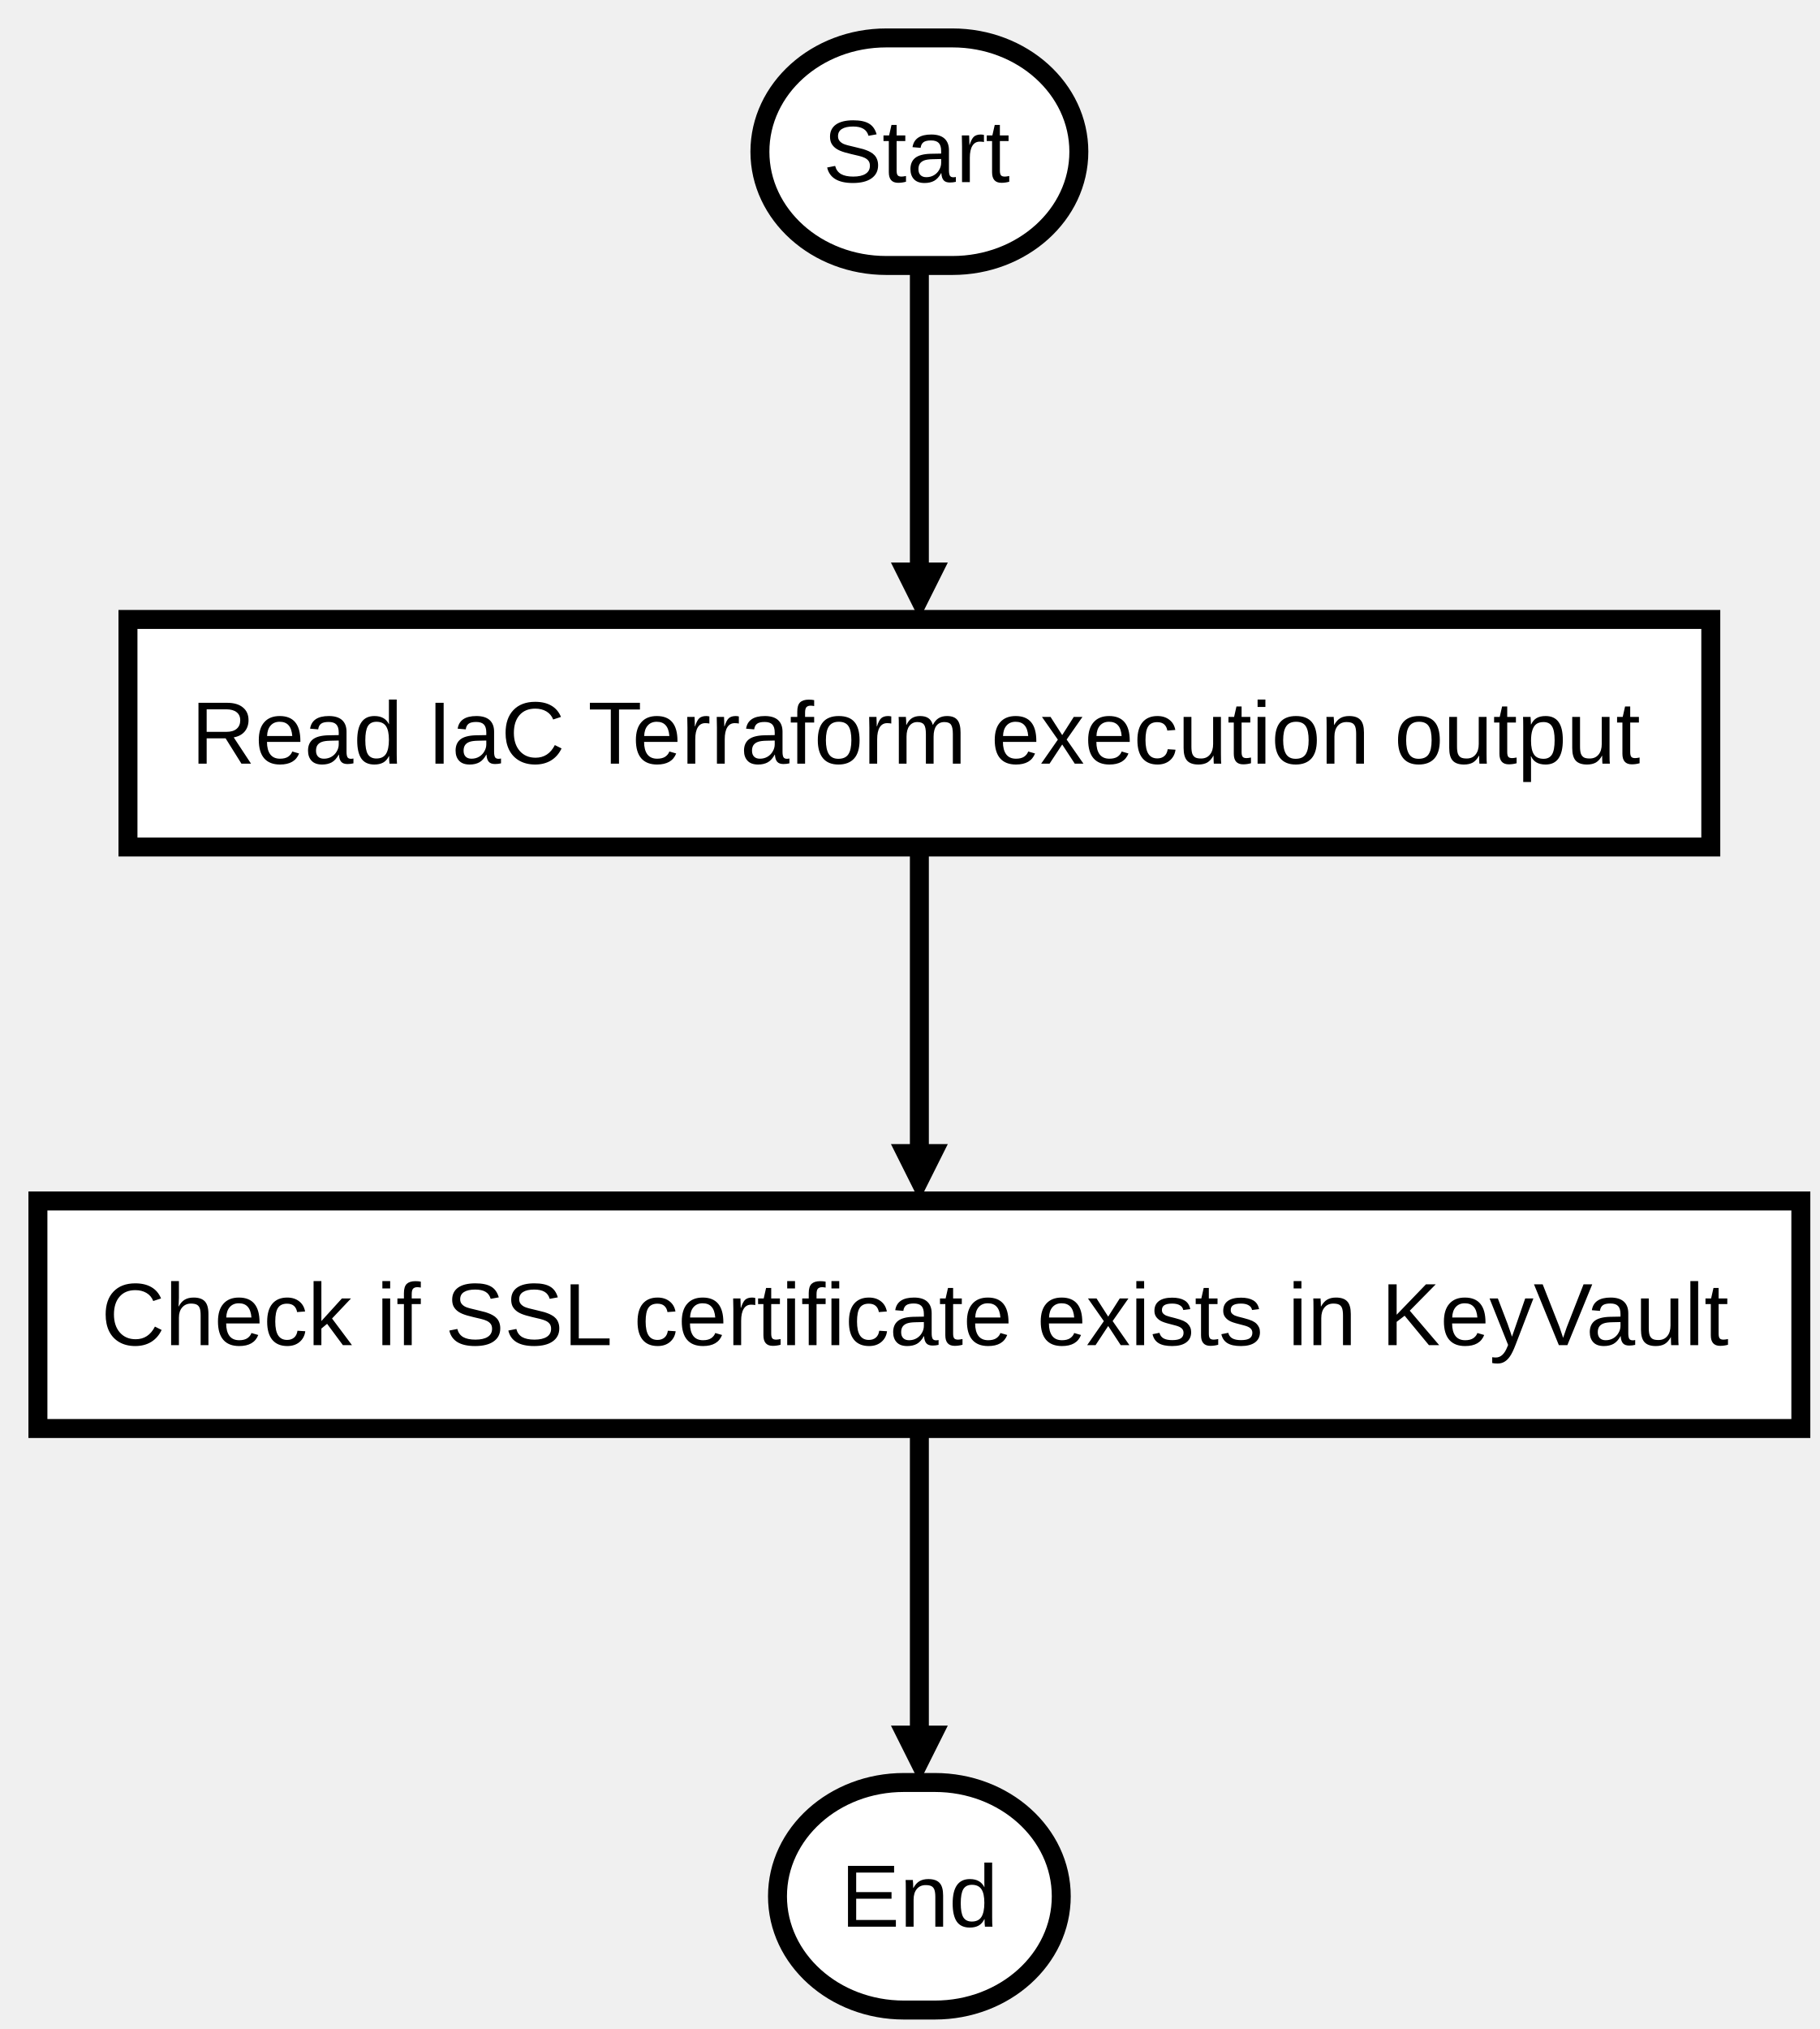
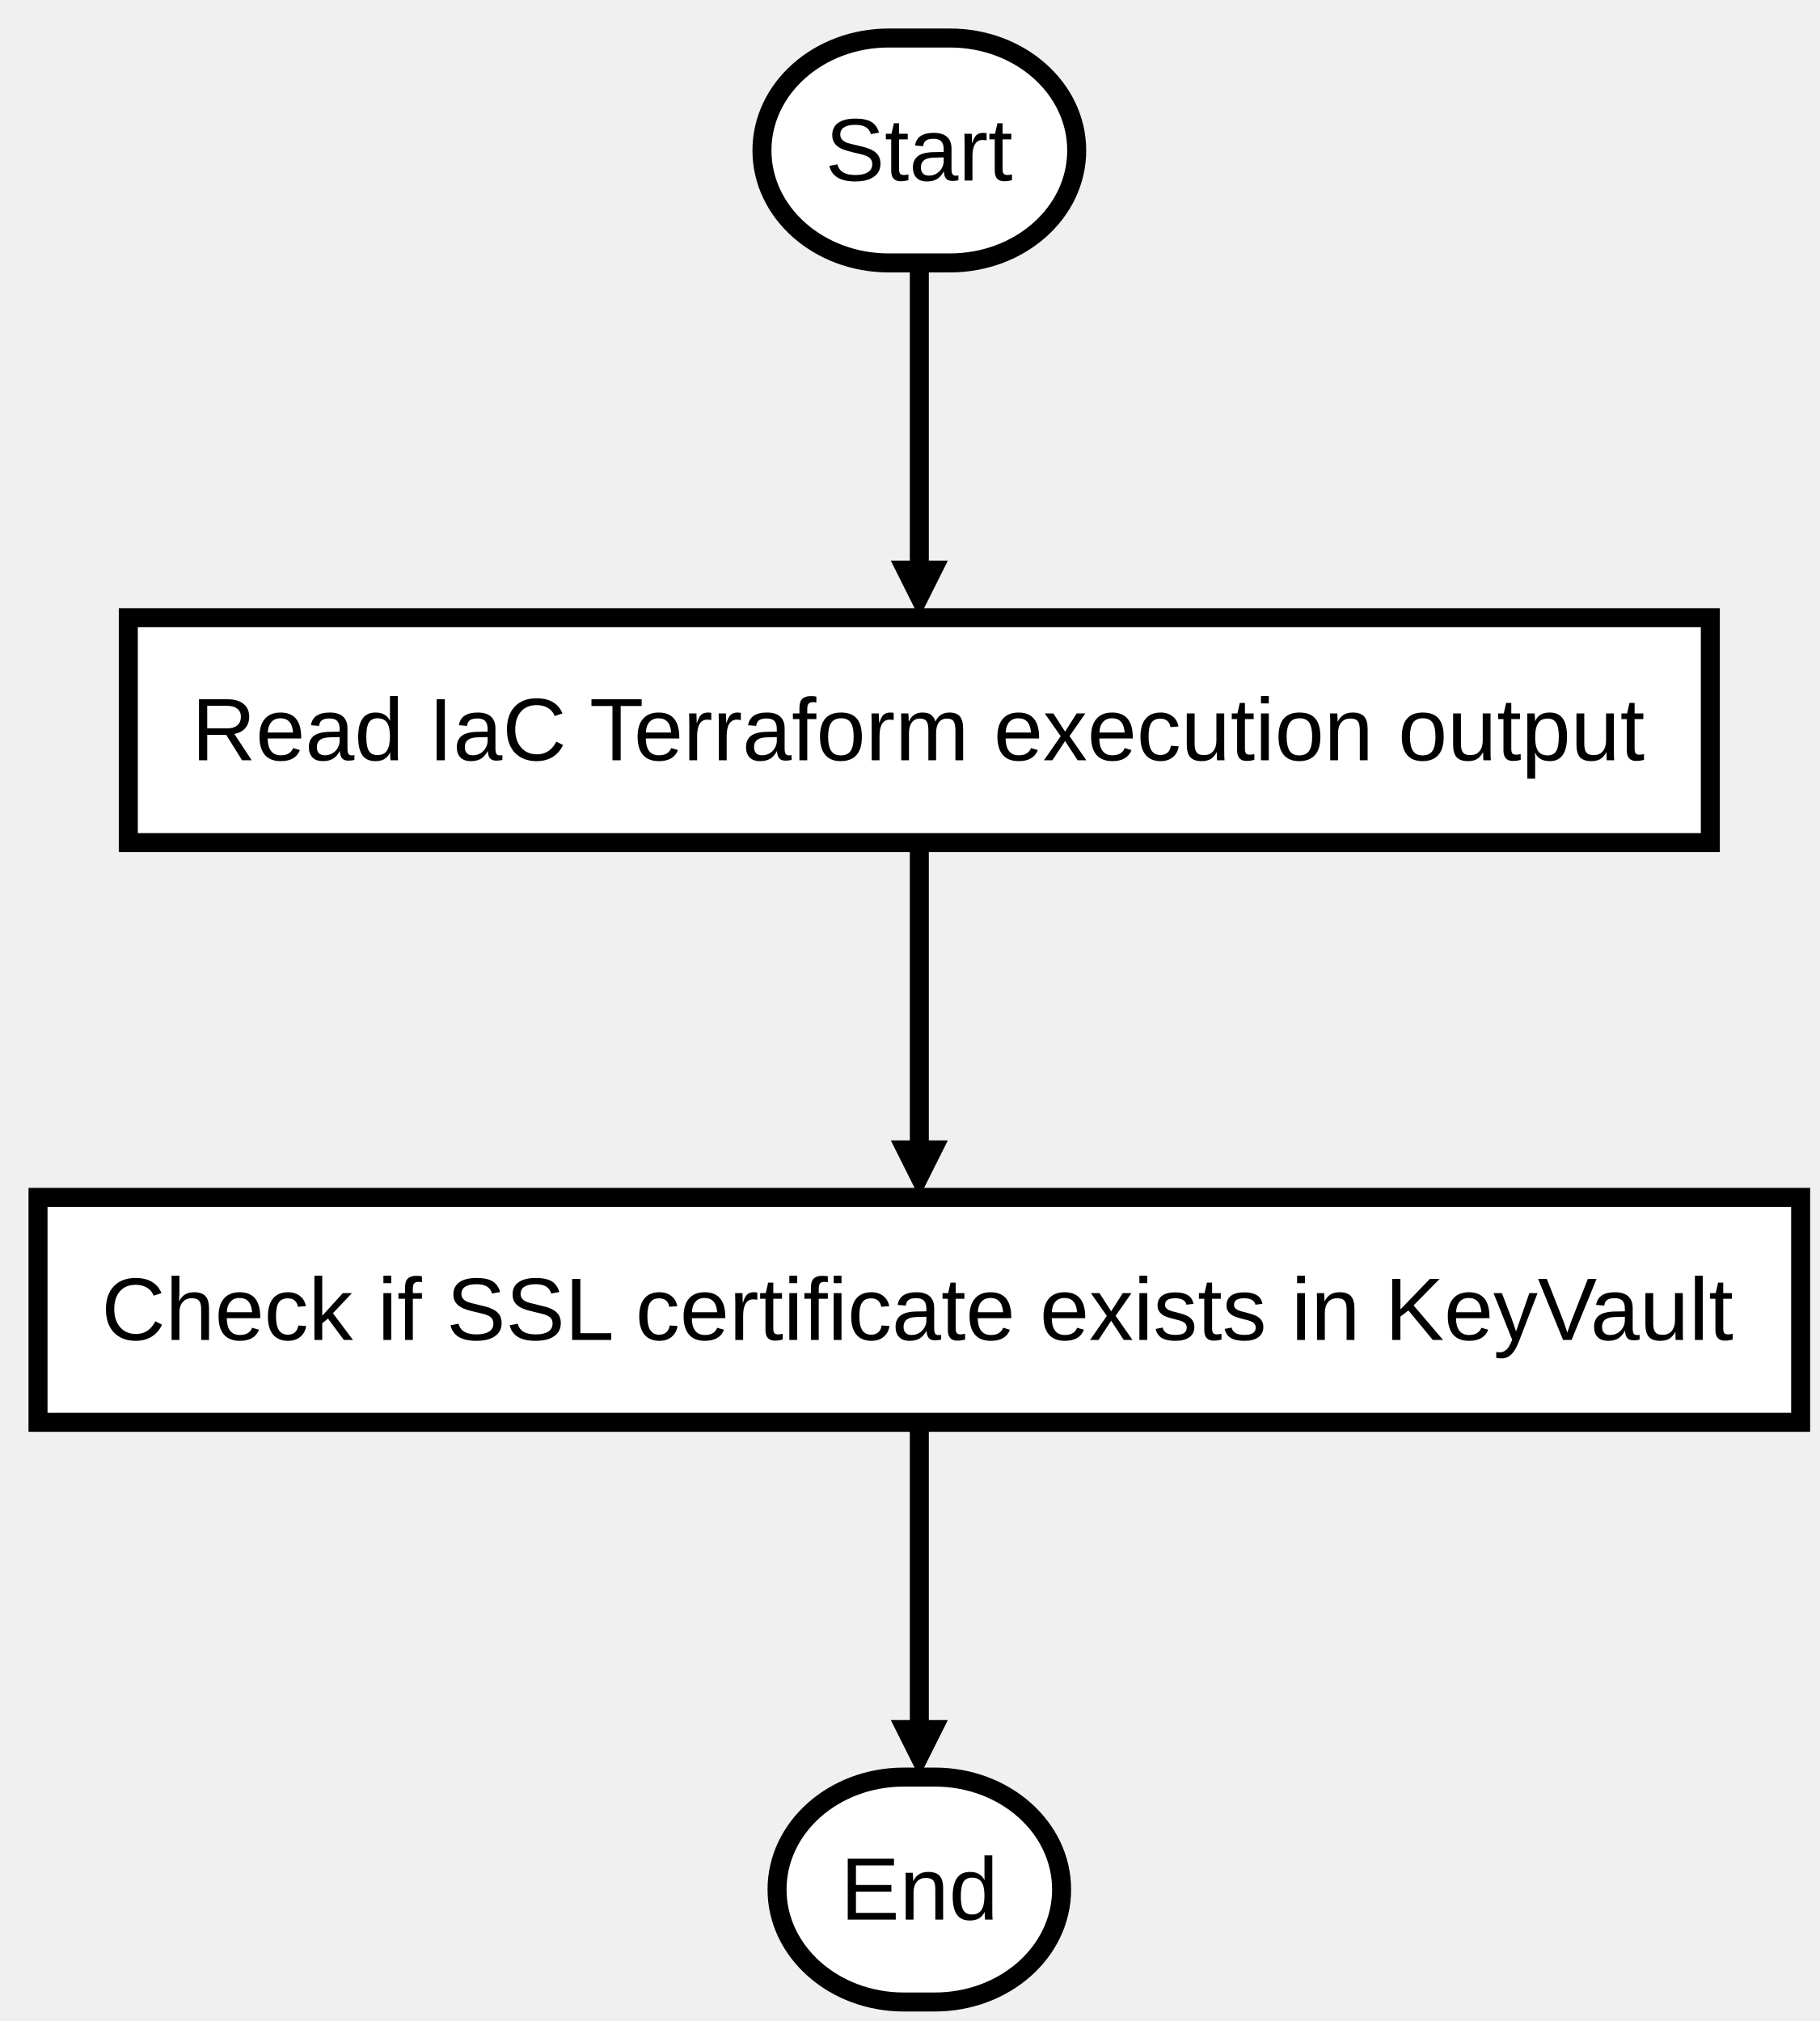
- <svg xmlns="http://www.w3.org/2000/svg" xmlns:xlink="http://www.w3.org/1999/xlink" height="321" version="1.1" width="287.969" style="overflow: hidden; position: relative;" viewBox="0 0 287.969 321" preserveAspectRatio="xMidYMid meet">
+ <svg xmlns="http://www.w3.org/2000/svg" xmlns:xlink="http://www.w3.org/1999/xlink" height="319" version="1.1" width="287.172" style="overflow: hidden; position: relative;" viewBox="0 0 287.172 319" preserveAspectRatio="xMidYMid meet">
  <defs style="-webkit-tap-highlight-color: rgba(0, 0, 0, 0);">
    <path stroke-linecap="round" d="M5,0 0,2.5 5,5z" id="raphael-marker-block" style="-webkit-tap-highlight-color: rgba(0, 0, 0, 0);" />
    <marker id="raphael-marker-endblock33-obj8" markerHeight="3" markerWidth="3" orient="auto" refX="1.5" refY="1.5" style="-webkit-tap-highlight-color: rgba(0, 0, 0, 0);">
      <use xlink:href="#raphael-marker-block" transform="rotate(180 1.5 1.5) scale(0.6,0.6)" stroke-width="1.667" fill="black" stroke="none" style="-webkit-tap-highlight-color: rgba(0, 0, 0, 0);" />
    </marker>
    <marker id="raphael-marker-endblock33-obj9" markerHeight="3" markerWidth="3" orient="auto" refX="1.5" refY="1.5" style="-webkit-tap-highlight-color: rgba(0, 0, 0, 0);">
      <use xlink:href="#raphael-marker-block" transform="rotate(180 1.5 1.5) scale(0.6,0.6)" stroke-width="1.667" fill="black" stroke="none" style="-webkit-tap-highlight-color: rgba(0, 0, 0, 0);" />
    </marker>
    <marker id="raphael-marker-endblock33-obj10" markerHeight="3" markerWidth="3" orient="auto" refX="1.5" refY="1.5" style="-webkit-tap-highlight-color: rgba(0, 0, 0, 0);">
      <use xlink:href="#raphael-marker-block" transform="rotate(180 1.5 1.5) scale(0.6,0.6)" stroke-width="1.667" fill="black" stroke="none" style="-webkit-tap-highlight-color: rgba(0, 0, 0, 0);" />
    </marker>
  </defs>
-   <rect x="0" y="0" width="50.469" height="36" rx="20" ry="20" fill="#ffffff" stroke="#000000" style="-webkit-tap-highlight-color: rgba(0, 0, 0, 0);" stroke-width="3" class="flowchart" id="st" transform="matrix(1,0,0,1,120.25,6)" />
-   <text x="10" y="18" text-anchor="start" font-family="&quot;Arial&quot;" font-size="14px" stroke="none" fill="#000000" style="-webkit-tap-highlight-color: rgba(0, 0, 0, 0); text-anchor: start; font-family: Arial; font-size: 14px;" id="stt" class="flowchartt" transform="matrix(1,0,0,1,120.25,6)" stroke-width="1">
-     <tspan dy="4.812" style="-webkit-tap-highlight-color: rgba(0, 0, 0, 0);">Start</tspan>
+   <rect x="0" y="0" width="49.672" height="35.5" rx="20" ry="20" fill="#ffffff" stroke="#000000" style="-webkit-tap-highlight-color: rgba(0, 0, 0, 0);" stroke-width="3" class="flowchart" id="st" transform="matrix(1,0,0,1,120.25,6)" />
+   <text x="10" y="17.75" text-anchor="start" font-family="&quot;Arial&quot;" font-size="14px" stroke="none" fill="#000000" style="-webkit-tap-highlight-color: rgba(0, 0, 0, 0); text-anchor: start; font-family: Arial; font-size: 14px;" id="stt" class="flowchartt" transform="matrix(1,0,0,1,120.25,6)" stroke-width="1">
+     <tspan dy="4.75" style="-webkit-tap-highlight-color: rgba(0, 0, 0, 0);">Start</tspan>
  </text>
-   <rect x="0" y="0" width="250.469" height="36" rx="0" ry="0" fill="#ffffff" stroke="#000000" style="-webkit-tap-highlight-color: rgba(0, 0, 0, 0);" stroke-width="3" class="flowchart" id="t1" transform="matrix(1,0,0,1,20.25,98)" />
-   <text x="10" y="18" text-anchor="start" font-family="&quot;Arial&quot;" font-size="14px" stroke="none" fill="#000000" style="-webkit-tap-highlight-color: rgba(0, 0, 0, 0); text-anchor: start; font-family: Arial; font-size: 14px;" id="t1t" class="flowchartt" transform="matrix(1,0,0,1,20.25,98)" stroke-width="1">
-     <tspan dy="4.812" style="-webkit-tap-highlight-color: rgba(0, 0, 0, 0);">Read IaC Terraform execution output</tspan>
+   <rect x="0" y="0" width="249.672" height="35.5" rx="0" ry="0" fill="#ffffff" stroke="#000000" style="-webkit-tap-highlight-color: rgba(0, 0, 0, 0);" stroke-width="3" class="flowchart" id="t1" transform="matrix(1,0,0,1,20.25,97.5)" />
+   <text x="10" y="17.75" text-anchor="start" font-family="&quot;Arial&quot;" font-size="14px" stroke="none" fill="#000000" style="-webkit-tap-highlight-color: rgba(0, 0, 0, 0); text-anchor: start; font-family: Arial; font-size: 14px;" id="t1t" class="flowchartt" transform="matrix(1,0,0,1,20.25,97.5)" stroke-width="1">
+     <tspan dy="4.75" style="-webkit-tap-highlight-color: rgba(0, 0, 0, 0);">Read IaC Terraform execution output</tspan>
  </text>
-   <rect x="0" y="0" width="278.969" height="36" rx="0" ry="0" fill="#ffffff" stroke="#000000" style="-webkit-tap-highlight-color: rgba(0, 0, 0, 0);" stroke-width="3" class="flowchart" id="t2" transform="matrix(1,0,0,1,6,190)" />
-   <text x="10" y="18" text-anchor="start" font-family="&quot;Arial&quot;" font-size="14px" stroke="none" fill="#000000" style="-webkit-tap-highlight-color: rgba(0, 0, 0, 0); text-anchor: start; font-family: Arial; font-size: 14px;" id="t2t" class="flowchartt" transform="matrix(1,0,0,1,6,190)" stroke-width="1">
-     <tspan dy="4.812" style="-webkit-tap-highlight-color: rgba(0, 0, 0, 0);">Check if SSL certificate exists in KeyVault</tspan>
+   <rect x="0" y="0" width="278.172" height="35.5" rx="0" ry="0" fill="#ffffff" stroke="#000000" style="-webkit-tap-highlight-color: rgba(0, 0, 0, 0);" stroke-width="3" class="flowchart" id="t2" transform="matrix(1,0,0,1,6,189)" />
+   <text x="10" y="17.75" text-anchor="start" font-family="&quot;Arial&quot;" font-size="14px" stroke="none" fill="#000000" style="-webkit-tap-highlight-color: rgba(0, 0, 0, 0); text-anchor: start; font-family: Arial; font-size: 14px;" id="t2t" class="flowchartt" transform="matrix(1,0,0,1,6,189)" stroke-width="1">
+     <tspan dy="4.75" style="-webkit-tap-highlight-color: rgba(0, 0, 0, 0);">Check if SSL certificate exists in KeyVault</tspan>
    <tspan dy="16.8" x="10" style="-webkit-tap-highlight-color: rgba(0, 0, 0, 0);" />
  </text>
-   <rect x="0" y="0" width="44.906" height="36" rx="20" ry="20" fill="#ffffff" stroke="#000000" style="-webkit-tap-highlight-color: rgba(0, 0, 0, 0);" stroke-width="3" class="flowchart" id="e" transform="matrix(1,0,0,1,123.0313,282)" />
-   <text x="10" y="18" text-anchor="start" font-family="&quot;Arial&quot;" font-size="14px" stroke="none" fill="#000000" style="-webkit-tap-highlight-color: rgba(0, 0, 0, 0); text-anchor: start; font-family: Arial; font-size: 14px;" id="et" class="flowchartt" transform="matrix(1,0,0,1,123.0313,282)" stroke-width="1">
-     <tspan dy="4.812" style="-webkit-tap-highlight-color: rgba(0, 0, 0, 0);">End</tspan>
+   <rect x="0" y="0" width="44.906" height="35.5" rx="20" ry="20" fill="#ffffff" stroke="#000000" style="-webkit-tap-highlight-color: rgba(0, 0, 0, 0);" stroke-width="3" class="flowchart" id="e" transform="matrix(1,0,0,1,122.6328,280.5)" />
+   <text x="10" y="17.75" text-anchor="start" font-family="&quot;Arial&quot;" font-size="14px" stroke="none" fill="#000000" style="-webkit-tap-highlight-color: rgba(0, 0, 0, 0); text-anchor: start; font-family: Arial; font-size: 14px;" id="et" class="flowchartt" transform="matrix(1,0,0,1,122.6328,280.5)" stroke-width="1">
+     <tspan dy="4.75" style="-webkit-tap-highlight-color: rgba(0, 0, 0, 0);">End</tspan>
  </text>
-   <path fill="none" stroke="#000000" d="M145.484,42C145.484,42,145.484,80.201,145.484,93.5" stroke-width="3" marker-end="url(#raphael-marker-endblock33-obj8)" style="-webkit-tap-highlight-color: rgba(0, 0, 0, 0);" />
-   <path fill="none" stroke="#000000" d="M145.484,134C145.484,134,145.484,172.201,145.484,185.5" stroke-width="3" marker-end="url(#raphael-marker-endblock33-obj9)" style="-webkit-tap-highlight-color: rgba(0, 0, 0, 0);" />
-   <path fill="none" stroke="#000000" d="M145.484,226C145.484,226,145.484,264.201,145.484,277.5" stroke-width="3" marker-end="url(#raphael-marker-endblock33-obj10)" style="-webkit-tap-highlight-color: rgba(0, 0, 0, 0);" />
+   <path fill="none" stroke="#000000" d="M145.086,41.5C145.086,41.5,145.086,79.701,145.086,93" stroke-width="3" marker-end="url(#raphael-marker-endblock33-obj8)" style="-webkit-tap-highlight-color: rgba(0, 0, 0, 0);" />
+   <path fill="none" stroke="#000000" d="M145.086,133C145.086,133,145.086,171.201,145.086,184.5" stroke-width="3" marker-end="url(#raphael-marker-endblock33-obj9)" style="-webkit-tap-highlight-color: rgba(0, 0, 0, 0);" />
+   <path fill="none" stroke="#000000" d="M145.086,224.5C145.086,224.5,145.086,262.701,145.086,276" stroke-width="3" marker-end="url(#raphael-marker-endblock33-obj10)" style="-webkit-tap-highlight-color: rgba(0, 0, 0, 0);" />
</svg>
